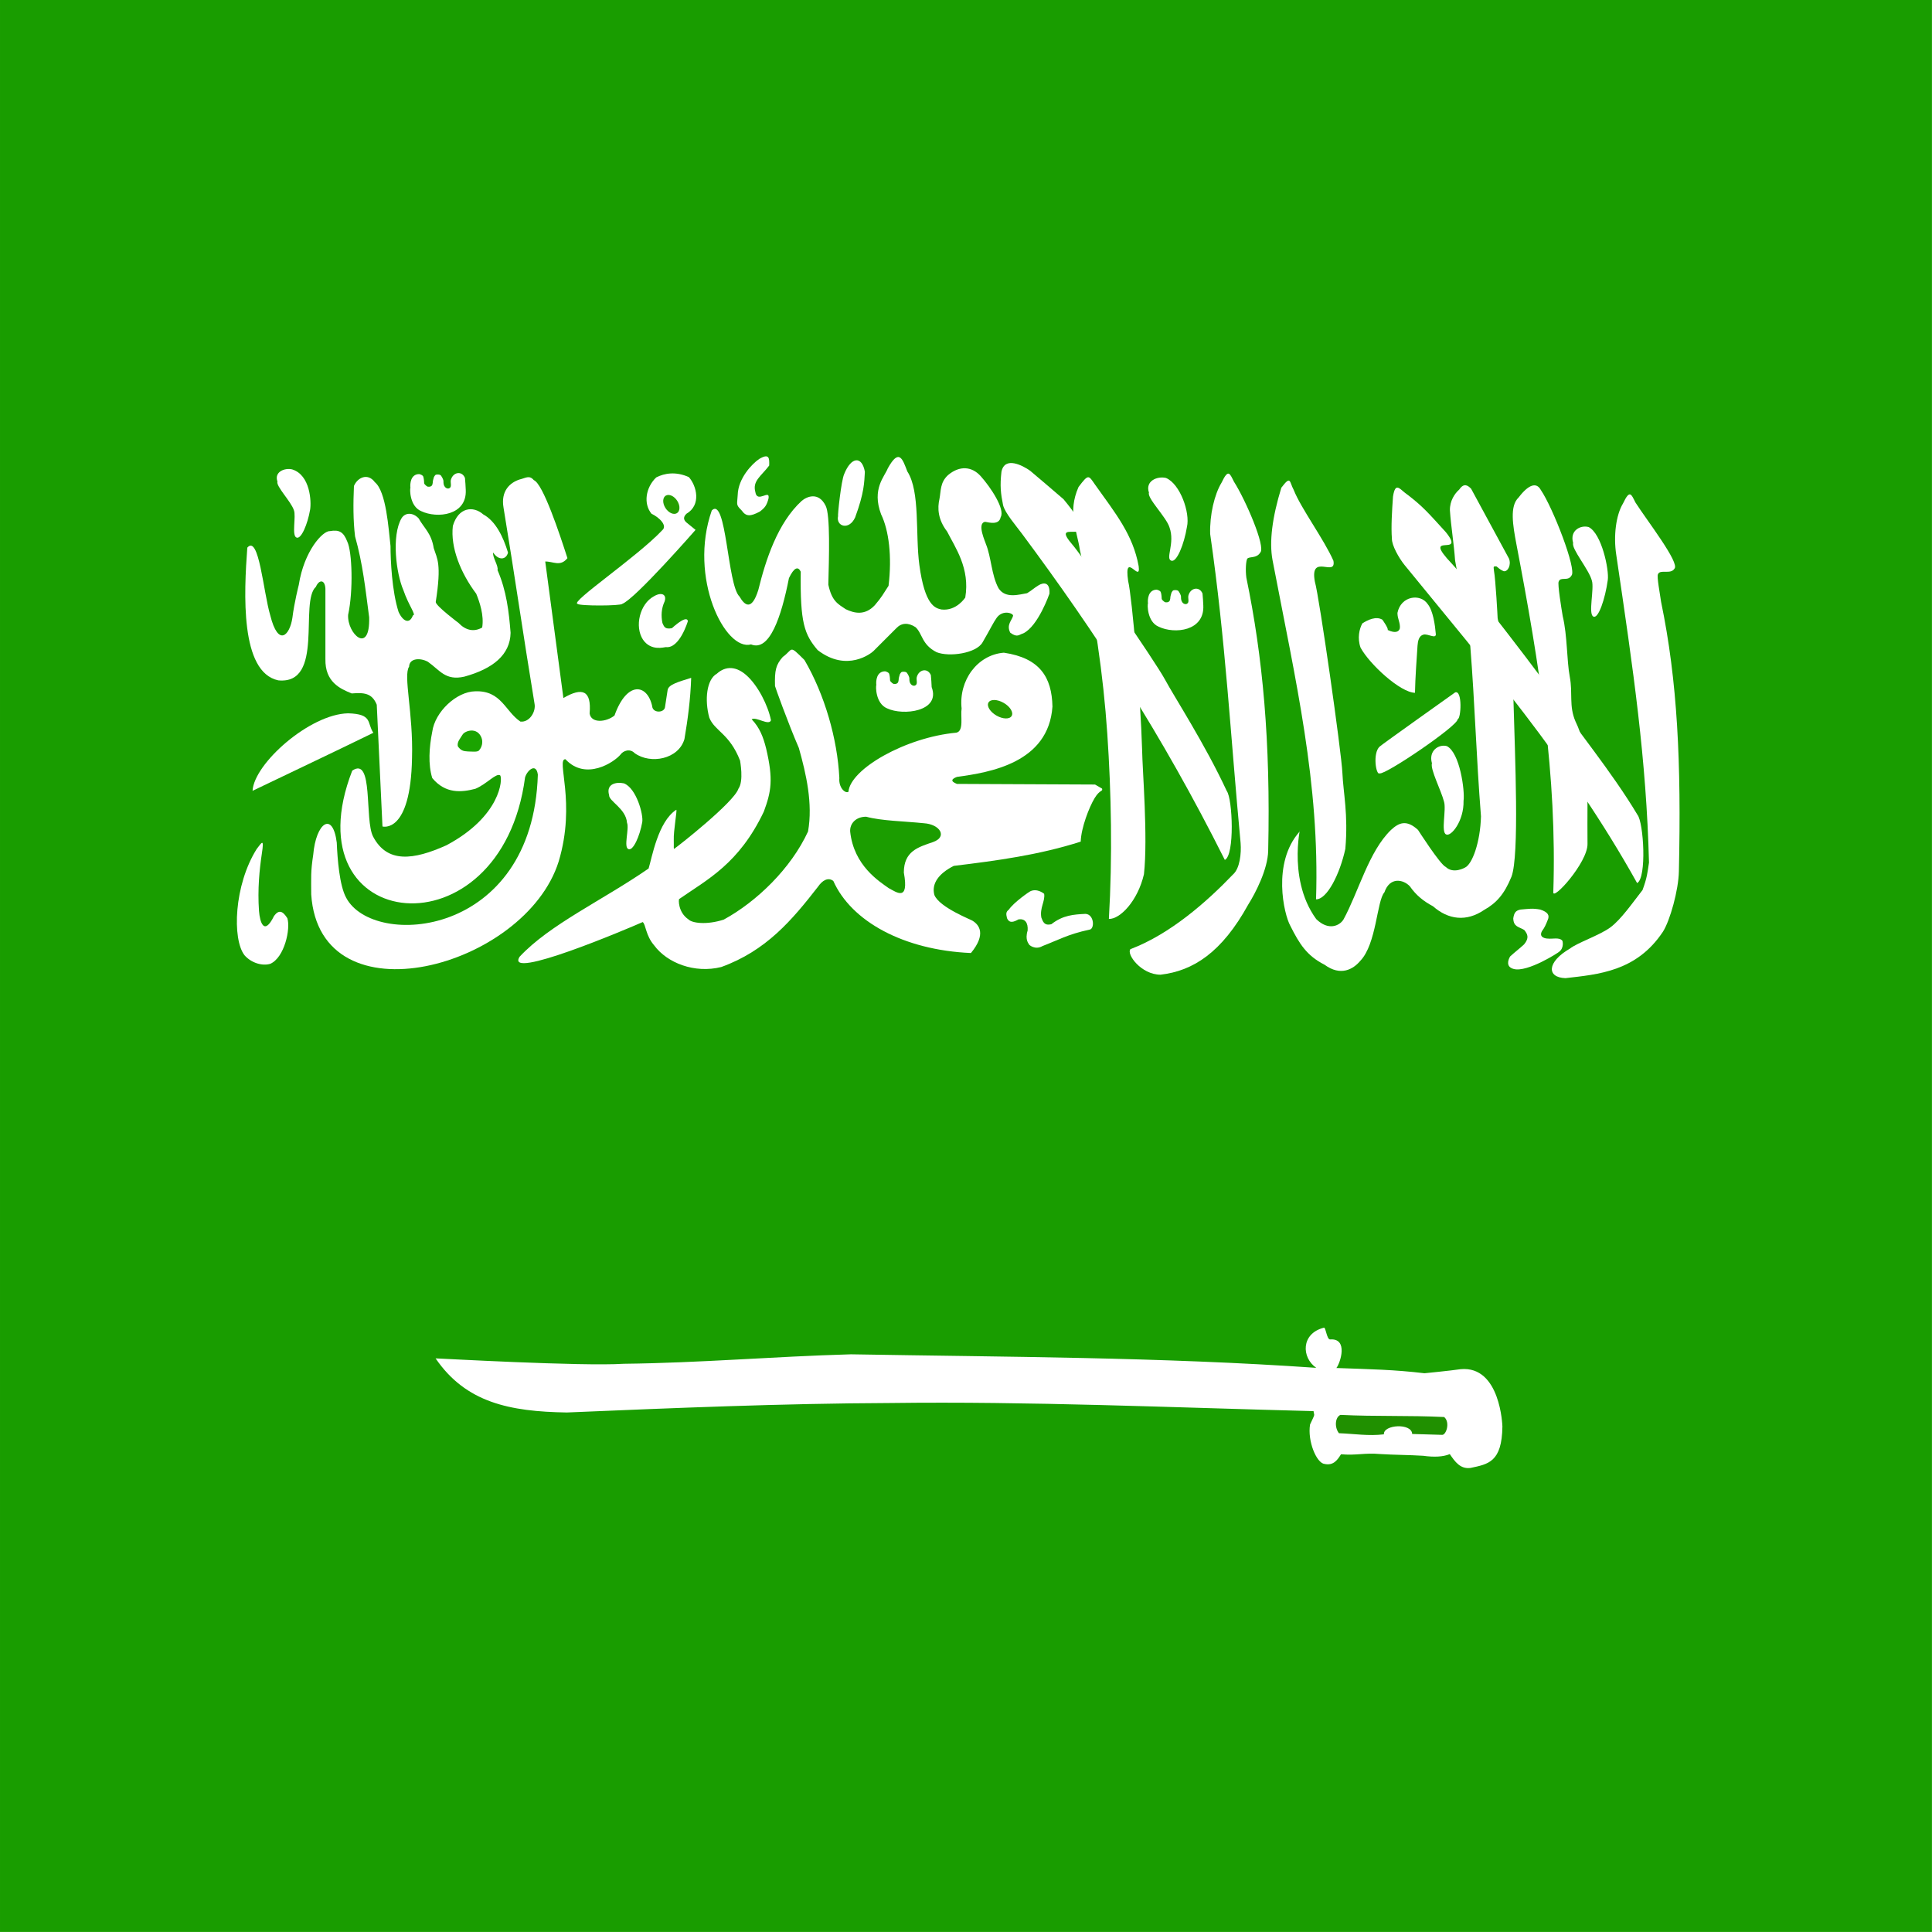
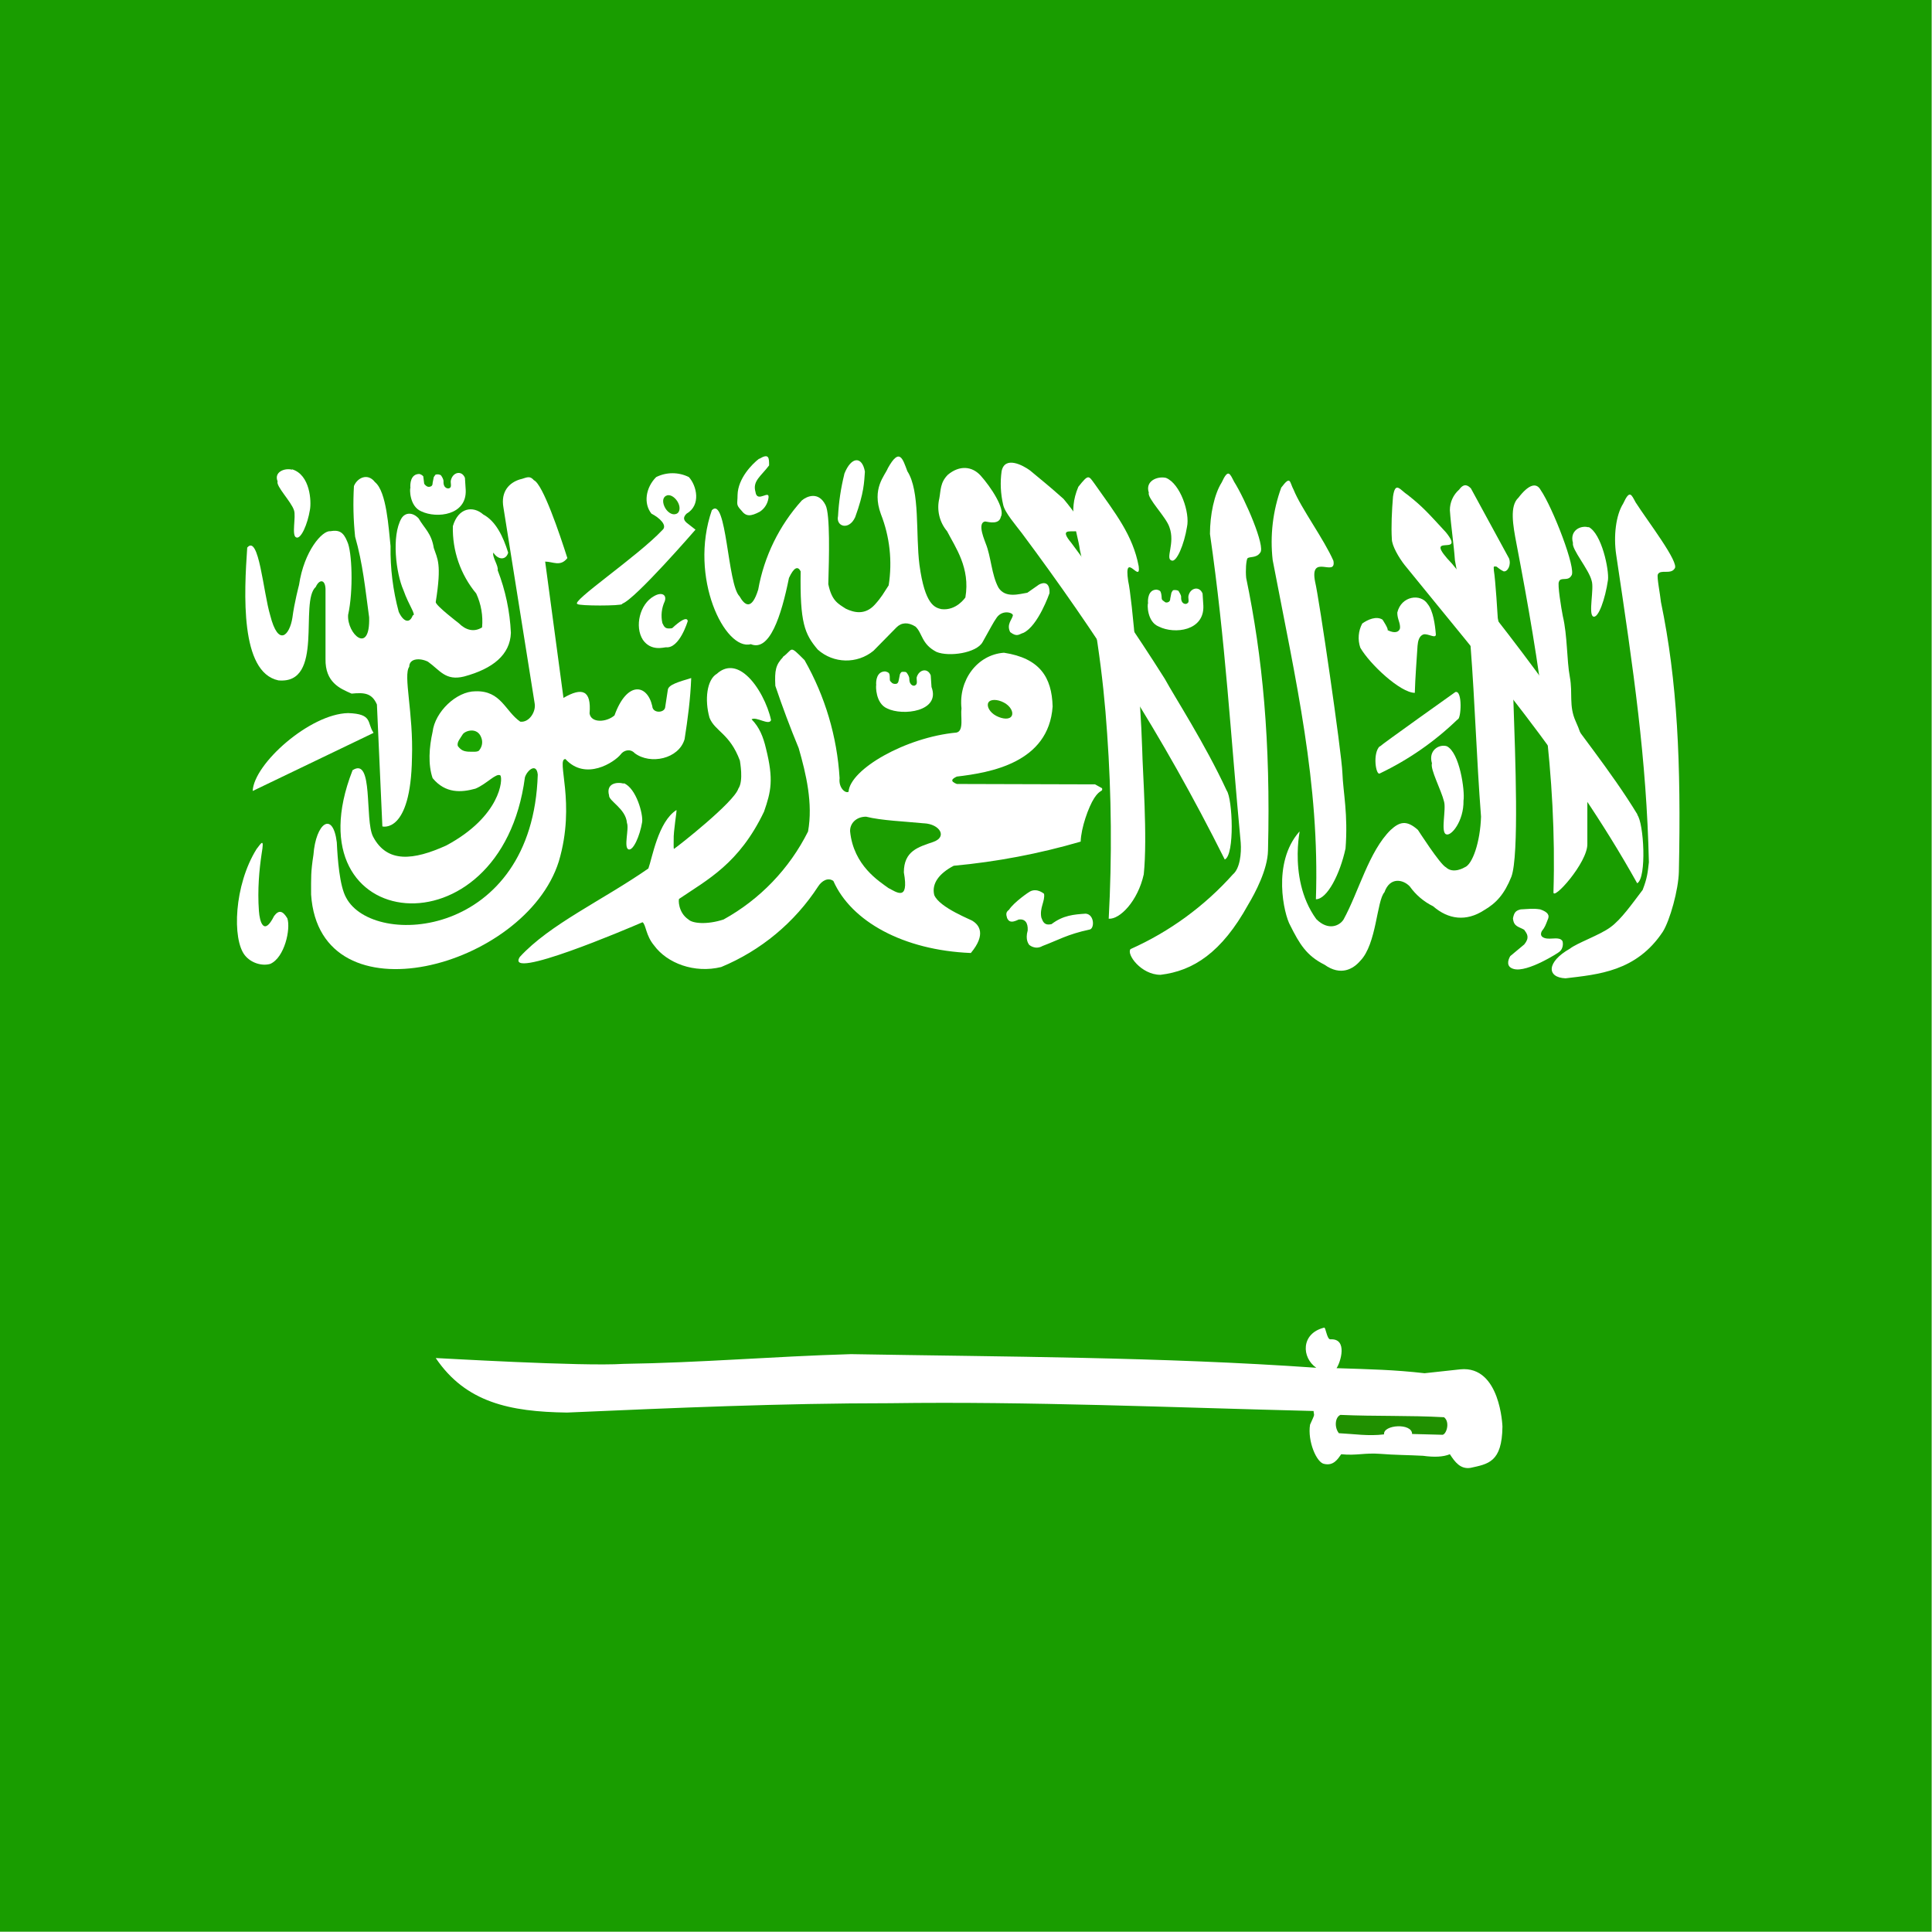
- <svg xmlns="http://www.w3.org/2000/svg" id="svg761" height="512" width="512" version="1.1">
-   <defs id="defs763">
-     <clipPath id="clipPath5379" clipPathUnits="userSpaceOnUse">
-       <rect id="rect5381" fill-opacity="0.67" height="496.06" width="496.06" y="-0" x="124.02" />
+ <svg xmlns="http://www.w3.org/2000/svg" id="flag-icons-sa" viewBox="0 0 512 512">
+   <defs>
+     <clipPath id="a">
+       <path fill-opacity=".7" d="M124 0h496v496H124z" />
    </clipPath>
  </defs>
-   <g id="flag" clip-path="url(#clipPath5379)" fill-rule="evenodd" transform="matrix(1.0321 0 0 1.0321 -128 .00001154)">
-     <rect id="rect681" transform="translate(0 .000061035)" height="496.06" width="744.09" y="-0" x="0" fill="#199d00" />
-     <path id="path766" d="m187.52 140.62c-0.859 11.589-1.89 31.983 7.957 34.075 11.91 1.145 5.343-20.158 9.654-24.021 0.815-1.909 2.318-1.919 2.442 0.489v18.07c-0.109 5.876 3.754 7.607 6.755 8.821 3.123-0.241 5.208-0.137 6.432 2.902 0.488 10.419 0.977 20.838 1.465 31.257 0 0 7.243 2.073 7.588-17.581 0.346-11.54-2.305-21.2-0.751-23.445 0.055-2.206 2.872-2.338 4.826-1.263 3.113 2.196 4.5 4.908 9.338 3.823 7.362-2.028 11.787-5.609 11.896-11.262-0.43-5.372-1.032-10.745-3.36-16.117 0.325-0.977-1.421-3.508-1.097-4.485 1.323 2.072 3.336 1.9 3.794 0-1.253-4.129-3.197-8.085-6.349-9.797-2.605-2.295-6.417-1.826-7.813 2.96-0.647 5.515 1.988 12.067 6.004 17.409 0.853 2.087 2.051 5.555 1.524 8.678-2.137 1.219-4.274 0.711-6.064-1.179 0 0-5.86-4.395-5.86-5.372 1.555-9.956 0.345-11.085-0.517-13.848-0.602-3.814-2.412-5.037-3.878-7.642-1.466-1.554-3.449-1.554-4.397 0-2.59 4.49-1.382 14.129 0.489 18.446 1.352 3.971 3.418 6.463 2.442 6.463-0.804 2.244-2.466 1.726-3.675-0.864-1.726-5.353-2.072-13.34-2.072-16.937-0.518-4.459-1.087-13.97-4.022-16.387-1.79-2.438-4.444-1.249-5.371 0.976-0.193 4.426-0.213 8.851 0.285 12.93 2.013 7.154 2.645 13.444 3.622 20.77 0.271 9.813-5.674 4.258-5.402-0.607 1.371-6.319 1.015-16.265-0.203-18.786-0.966-2.521-2.106-3.143-4.455-2.728-1.865-0.114-6.664 5.126-8.011 13.818 0 0-1.149 4.474-1.639 8.446-0.659 4.489-3.614 7.657-5.686-0.631-1.791-6.024-2.892-20.854-5.891-17.381z" fill="#fff" />
-     <path id="path767" d="m219.88 188.16c-10.51 5.138-20.675 9.931-31.014 14.896 0.378-7.03 14.745-19.72 24.543-19.899 6.377 0.178 4.775 2.471 6.471 5.003z" fill="#fff" />
-     <path id="path768" d="m214.46 197.88c-16.345 42.133 38.275 48.004 44.379 1.726 0.575-1.899 2.878-3.799 3.281-0.691-1.267 41.902-42.249 44.781-49.213 31.599-1.726-3.107-2.245-10.014-2.418-14.159-1.036-8.23-5.352-5.065-6.043 3.108-0.691 4.547-0.518 5.815-0.518 10.189 2.187 33.096 54.97 18.879 63.545-8.461 4.547-15.139-0.749-26.304 1.726-26.248 5.238 5.642 12.547 0.749 14.159-1.208 0.691-0.979 2.419-1.611 3.627-0.345 4.086 2.937 11.283 1.553 12.778-3.627 0.864-5.065 1.555-10.303 1.728-15.712-3.34 1.037-5.814 1.726-6.044 3.108-0.231 1.497-0.46 2.992-0.691 4.489-0.287 1.44-3.167 1.496-3.281-0.346-1.266-5.756-6.504-6.504-9.67 2.419-2.13 1.726-5.986 2.072-6.39-0.518 0.518-5.986-1.9-6.793-6.734-3.972-1.554-11.857-3.107-23.196-4.662-35.053 2.015-0.058 3.858 1.438 5.7-0.864-2.017-6.273-6.275-19.109-8.636-20.03-1.151-1.381-2.131-0.518-3.626-0.173-2.532 0.806-4.893 2.993-4.145 7.253 2.993 18.188 4.951 32.06 7.944 50.249 0.46 2.13-1.324 4.948-3.626 4.661-3.914-2.648-4.89-8-11.569-7.771-4.835 0.058-10.362 5.296-11.051 10.363-0.806 4.027-1.095 8.401-0.002 11.913 3.398 4.086 7.484 3.685 11.053 2.763 2.935-1.208 5.352-4.144 6.389-3.454 0.691 0.864 0.171 10.532-13.815 17.958-8.461 3.799-15.196 4.663-18.82-2.245-2.245-4.317 0.172-20.721-5.355-16.921z" fill="#fff" />
-     <path id="path769" d="m283.79 155.05c3.281-1.209 18.824-18.994 18.824-18.994-0.807-0.691-1.527-1.209-2.333-1.9-0.864-0.748-0.777-1.496 0-2.245 3.856-2.244 2.619-7.166 0.605-9.41-3.339-1.497-6.246-1.008-8.376 0.086-2.705 2.59-3.337 6.734-1.207 9.324 2.073 0.979 4.144 3.08 2.762 4.231-6.359 6.792-23.771 18.505-21.756 18.908 0.43 0.576 11.137 0.547 11.481 0z" fill="#fff" />
-     <path id="path770" d="m189.93 217.99c-5.829 9.286-6.336 23.159-3.12 27.295 1.709 1.954 4.517 2.81 6.594 2.198 3.662-1.588 5.265-9.008 4.396-11.722-1.222-1.913-2.185-2.216-3.405-0.589-2.577 5.232-3.647 1.643-3.873-1.281-0.395-5.545 0.127-10.652 0.729-14.696 0.641-4.145-0.011-2.878-1.321-1.205z" fill="#fff" />
-     <path id="path771" d="m439.02 203.12c-5.636-12.131-13.438-24.119-15.921-28.724-2.482-4.607-21.223-31.805-23.982-34.864-6.088-7.235 9.886 3.013-2.021-11.351-4.54-3.895-4.804-4.132-8.572-7.31-1.901-1.349-6.542-3.813-7.364 0.271-0.413 3.601-0.19 5.554 0.415 8.552 0.464 1.999 3.376 5.347 4.808 7.287 19.014 25.558 35.874 51.369 52.133 83.821 2.567-1.22 2.006-15.652 0.504-17.682z" fill="#fff" />
-     <path id="path793" d="m414.28 243.71c-1.108 1.244 2.736 6.565 7.732 6.56 8.355-0.97 15.71-5.663 22.52-18.017 1.821-2.881 5.022-9.043 5.116-13.823 0.637-28.025-1.403-49.832-5.602-70.087-0.269-1.973-0.105-4.292 0.229-4.884 0.541-0.646 2.376 0.003 3.349-1.593 1.428-1.458-3.792-13.535-6.768-18.187-1.057-2.077-1.425-3.464-3.174 0.244-1.84 3.014-3.076 8.273-2.931 13.187 3.986 27.595 5.21 51.736 7.815 79.332 0.212 2.669-0.18 6.547-1.954 8.093-6.562 6.852-16.033 15.286-26.332 19.175z" fill="#fff" />
-     <path id="path794" d="m527.14 243.56c-5.996 3.466-6.003 7.453-1.155 7.597 8.355-0.97 18.227-1.664 25.037-11.945 1.822-2.881 3.986-10.672 4.08-15.452 0.637-28.025-0.366-48.943-4.565-69.198-0.269-1.973-1.142-6.514-0.808-7.106 0.541-1.387 3.265 0.151 4.238-1.445 1.428-1.458-7.051-12.35-10.027-17.002-1.057-2.077-1.425-3.464-3.174 0.244-1.84 3.014-2.483 8.421-1.746 13.187 4.43 29.965 7.728 52.477 8.408 79.036-0.381 2.521-0.476 3.88-1.658 7.056-2.615 3.352-5.512 7.543-8.229 9.569-2.716 2.025-8.511 3.958-10.401 5.459z" fill="#fff" />
-     <path id="path795" d="m531.64 216.7c-0.069-7.008 0.099-13.059-0.132-18.286-0.23-5.227-1.154-9.483-2.963-13.193-1.712-3.978-0.649-7.175-1.453-11.412-0.803-4.236-0.605-10.58-1.819-15.607-0.333-1.963-1.353-8.25-1.038-8.853 0.495-1.403 2.38 0.044 3.301-1.582 1.379-1.503-4.783-17.447-7.909-22-1.124-2.041-3.165-1.342-5.682 1.977-2.334 2.184-1.468 7.165-0.577 11.904 5.995 31.286 10.467 59.603 9.491 89.385-0.299 2.532 8.843-7.553 8.781-12.333z" fill="#fff" />
-     <path id="path796" d="m487.34 177.89c-3.771-0.069-11.669-7.338-13.974-11.597-0.871-2.443-0.312-4.826 0.456-6.222 1.396-0.908 3.544-1.928 5.15-0.95 0 0 1.665 2.33 1.343 2.626 2.059 0.986 2.933 0.419 3.142-0.419 0.14-1.466-0.609-2.34-0.617-3.955 0.873-4.38 5.879-5.061 7.764-2.268 1.38 1.703 1.886 5.321 2.095 7.764-0.022 1.248-2.043-0.216-3.191 0.084-1.149 0.301-1.425 1.626-1.514 2.825-0.208 3.176-0.584 8.272-0.654 12.112z" fill="#fff" />
-     <path id="path797" d="m417.75 224.47c1.039-9.522-0.384-26.48-0.479-32.099-0.381-13.274-2.549-38.912-3.581-43.195-1.163-8.074 3.321 0.886 2.7-3.807-1.454-8.063-5.926-13.528-11.183-20.913-1.695-2.402-1.638-2.892-4.255 0.589-2.896 6.57-0.396 11.089 0.352 16.205 3.791 16.67 6.003 32.009 7.033 47.172 1.03 15.164 1.346 31.558 0.406 47.528 2.841 0.112 7.409-4.596 9.007-11.48z" fill="#fff" />
-     <path id="path798" d="m544.47 209.22c-6.649-11.157-16.683-23.24-19.364-27.733-2.68-4.494-25.352-33.746-28.241-36.682-8.294-8.713 3.804-1.418-1.588-8.148-4.56-5.007-5.89-6.579-9.793-9.59-1.957-1.265-3.143-3.68-3.786 0.436-0.256 3.616-0.523 7.799-0.28 10.847-0.014 1.694 1.75 4.877 3.265 6.753 20.109 24.706 42.042 49.933 59.699 81.646 2.512-1.331 1.677-15.566 0.088-17.529z" fill="#fff" />
-     <path id="path799" d="m242.79 188.63c-0.479 0.839-1.544 1.926-1.187 3.051 0.747 1.012 1.343 1.217 2.587 1.272 1.079 0 2.587 0.255 2.911-0.382 0.581-0.64 1.023-1.946 0.539-3.179-1.124-2.809-4.263-1.762-4.85-0.762z" fill="#1ba400" />
-     <path id="path800" d="m467.16 351.26c8.892 0.327 14.712 0.406 22.621 1.347 0 0 6.82-0.674 9.256-1.042 10.295-0.982 10.751 14.704 10.751 14.704-0.113 9.2-3.664 9.681-8.197 10.653-2.59 0.33-3.951-1.551-5.312-3.554-1.709 0.715-4.031 0.818-6.845 0.428-3.705-0.232-7.411-0.217-11.116-0.449-3.937-0.347-6.031 0.41-9.968 0.063-0.811 1.274-1.866 3.038-4.274 2.47-2.003-0.221-4.376-5.845-3.677-10.12 1.446-3.066 1.049-2.08 0.898-3.427-36.357-0.926-73.062-2.547-108.72-2.084-27.904 0.116-55.462 1.274-83.02 2.432-14.705-0.232-25.936-2.548-33.694-13.895 0.695 0 37.515 2.084 48.284 1.389 19.915-0.232 38.093-1.852 58.356-2.431 39.947 0.694 79.547 0.695 119.49 3.473-3.821-2.614-3.958-8.789 1.923-10.298 0.5-0.344 0.758 3.07 1.638 3.006 4.705-0.353 2.642 6.021 1.607 7.335z" fill="#fff" />
-     <path id="path801" d="m306.78 131.07c-6.054 17.303 3.468 36.23 10.07 34.387 4.763 1.972 7.796-7.089 9.746-17.016 1.334-2.786 2.342-3.083 3.027-1.651-0.176 13.201 0.948 16.125 4.342 20.132 7.571 5.841 13.834 0.746 14.325 0.254l5.895-5.895c1.312-1.38 3.059-1.461 4.912-0.245 1.801 1.637 1.548 4.465 5.404 6.426 3.245 1.298 10.183 0.3 11.79-2.496 2.163-3.707 2.682-4.98 3.684-6.386 1.544-2.055 4.176-1.141 4.176-0.492-0.246 1.146-1.791 2.293-0.737 4.357 1.836 1.377 2.26 0.491 3.346 0.185 3.841-1.836 6.725-10.191 6.725-10.191 0.17-3.108-1.572-2.851-2.702-2.211-1.474 0.901-1.57 1.189-3.044 2.09-1.878 0.279-5.521 1.524-7.322-1.265-1.839-3.353-1.864-8.031-3.27-11.413 0-0.246-2.44-5.327-0.169-5.652 1.146 0.213 3.591 0.86 3.98-1.199 1.202-2.007-2.574-7.69-5.158-10.562-2.243-2.462-5.351-2.759-8.351-0.245-2.101 1.933-1.799 4.093-2.211 6.14-0.535 2.351-0.421 5.243 1.965 8.351 2.097 4.135 5.923 9.46 4.667 16.948 0 0-2.235 3.539-6.129 3.076-1.623-0.354-4.255-1.043-5.661-11.427-1.064-7.86 0.251-18.857-3.085-24.013-1.205-3.113-2.085-6.119-5.021-0.795-0.789 2.091-4.175 5.264-1.719 11.79 2.009 4.138 2.827 10.872 1.915 18.364-1.392 2.129-1.701 2.85-3.526 4.979-2.564 2.757-5.346 2.053-7.477 1.024-1.991-1.342-3.55-2.036-4.459-6.299 0.164-6.795 0.543-17.918-0.699-20.278-1.831-3.655-4.851-2.333-6.141-1.229-6.198 5.667-9.26 15.229-11.131 22.843-1.719 5.549-3.548 3.959-4.834 1.72-3.131-2.934-3.343-25.878-7.123-22.106z" fill="#fff" />
-     <path id="path802" d="m325.01 168.68c2.749-1.947 1.464-3.308 5.575 0.802 5.147 8.8 8.455 20.196 8.951 30.293-0.217 2.488 1.537 4.063 2.339 3.522 0.477-5.841 14.681-13.98 27.706-15.17 1.992-0.433 1.023-4.25 1.348-6.197-0.781-7.231 4.063-13.814 10.853-14.339 9.241 1.366 12.317 6.3 12.473 13.831-0.998 14.458-16.059 16.909-24.521 18.062-1.298 0.491-1.839 1.09 0 1.798l35.456 0.161 1.809 1.045c0.217 0.845-0.517 0.14-1.917 2.445-1.399 2.305-3.463 7.62-3.57 11.169-10.564 3.397-21.49 4.885-32.595 6.228-3.858 1.951-5.77 4.551-4.978 7.477 1.298 3.245 9.844 6.487 9.844 6.641 1.623 1.018 3.543 3.393-0.459 8.26-17.295-0.761-30.697-8.121-35.337-18.509-1.398-1.084-2.904-0.006-3.869 1.398-6.752 8.704-13.396 16.543-24.908 20.704-6.865 1.715-13.893-1.053-17.212-5.549-2.222-2.559-2.137-5.384-2.953-5.996-3.71 1.641-35.64 15.208-31.593 8.888 7.771-8.317 21.224-14.427 33.105-22.636 0.857-2.75 2.416-12.055 7.109-15.085 0.271 0.023-0.744 5.464-0.642 7.759 0.053 1.884-0.138 2.622 0.274 2.137 0.802-0.511 15.218-11.839 16.332-15.313 1.406-1.992 0.422-7.037 0.422-7.19-2.704-6.968-6.496-7.56-7.902-11.022-1.266-4.599-0.693-9.849 1.936-11.312 2.334-2.119 5.099-1.857 7.649 0.459 2.912 2.608 5.498 7.705 6.246 11.502-0.5 1.502-3.81-0.998-4.959-0.253 2.033 2.105 2.982 4.533 3.716 7.504 1.878 7.953 1.305 11.045-0.585 16.188-6.401 13.458-14.581 17.474-21.738 22.459-0.191 0.068-0.318 3.415 2.374 5.225 0.928 0.974 4.661 1.474 9.051 0.068 8.482-4.626 17.288-13.147 21.659-22.64 1.269-7.181-0.491-14.795-2.358-21.435-2.813-6.49-6.126-15.756-6.126-15.909-0.109-4.047 0.22-5.451 1.995-7.47z" fill="#fff" />
-     <path id="path803" d="m232.18 131.25c4.081 1.946 11.753 1.118 11.429-5.462 0-0.582-0.148-2.551-0.206-3.084-0.833-1.94-3.106-1.461-3.621 0.542-0.162 0.656 0.289 1.724-0.305 2.054-0.341 0.344-1.645 0.142-1.591-1.676 0-0.579-0.427-1.202-0.684-1.569-0.258-0.169-0.422-0.216-0.889-0.216-0.569 0.023-0.56 0.171-0.872 0.649-0.132 0.487-0.315 0.963-0.315 1.515-0.071 0.647-0.315 0.878-0.791 0.973-0.532 0-0.412 0.059-0.843-0.216-0.256-0.28-0.576-0.387-0.576-0.865 0-0.495-0.112-1.296-0.261-1.623-0.226-0.298-0.589-0.436-0.998-0.541-2.229 0.008-2.383 2.55-2.255 3.515-0.167 0.182-0.262 4.742 2.778 6.004z" fill="#fff" />
-     <path id="path804" d="m351.81 181.89c4.081 1.946 13.795 0.826 11.429-5.462 0-0.582-0.148-2.551-0.206-3.084-0.833-1.94-3.106-1.461-3.621 0.542-0.162 0.656 0.289 1.724-0.305 2.054-0.341 0.344-1.645 0.142-1.591-1.676 0-0.579-0.427-1.202-0.684-1.569-0.258-0.169-0.422-0.216-0.889-0.216-0.569 0.023-0.56 0.171-0.872 0.649-0.132 0.487-0.315 0.963-0.315 1.515-0.071 0.647-0.315 0.878-0.791 0.973-0.532 0-0.412 0.059-0.843-0.216-0.256-0.28-0.576-0.387-0.576-0.865 0-0.495-0.112-1.296-0.261-1.623-0.226-0.298-0.589-0.436-0.998-0.541-2.229 0.008-2.383 2.55-2.255 3.515-0.167 0.182-0.262 4.742 2.778 6.004z" fill="#fff" />
-     <path id="path805" d="m421.56 160.93c4.081 1.946 11.753 1.118 11.429-5.462 0-0.582-0.148-2.551-0.206-3.084-0.833-1.94-3.106-1.461-3.621 0.542-0.162 0.656 0.289 1.724-0.305 2.054-0.341 0.344-1.645 0.142-1.591-1.676 0-0.579-0.427-1.202-0.684-1.569-0.258-0.169-0.422-0.216-0.889-0.216-0.569 0.023-0.56 0.171-0.872 0.649-0.132 0.487-0.315 0.963-0.315 1.515-0.071 0.647-0.315 0.878-0.791 0.973-0.532 0-0.412 0.059-0.843-0.216-0.256-0.28-0.576-0.387-0.576-0.865 0-0.495-0.112-1.296-0.261-1.623-0.226-0.298-0.589-0.436-0.998-0.541-2.229 0.008-2.383 2.55-2.255 3.515-0.167 0.182-0.262 4.742 2.778 6.004z" fill="#fff" />
-     <path id="path806" d="m457.69 213.56c-7.112 8.015-3.976 21.272-2.37 24.128 2.345 4.691 4.233 7.7 8.796 10.02 4.156 3.059 7.394 1.147 9.179-0.995 4.182-4.334 4.232-15.399 6.195-17.592 1.377-4.028 4.844-3.34 6.527-1.555 1.631 2.345 3.552 3.857 5.948 5.133 3.901 3.441 8.559 4.07 13.148 0.934 3.136-1.759 5.175-4.032 7.011-8.544 2.04-5.456 0.903-30.663 0.495-45.603-0.157-1.172-4.054-20.545-4.054-20.761 0-0.217-0.515-9.887-0.944-12.191-0.075-0.935-0.307-1.204 0.673-1.085 1.039 0.874 1.181 0.929 1.83 1.217 1.049 0.192 1.988-1.593 1.355-3.236-3.245-5.985-6.49-11.971-9.735-17.956-0.781-0.769-1.79-1.614-3.029 0.217-1.184 1.038-2.445 2.917-2.406 5.332 0.288 4.255 1.036 8.585 1.324 12.84 1.298 7.283 2.597 14.567 3.895 21.85 1.226 15.576 1.533 28.323 2.759 43.899-0.172 6.595-2.222 12.345-4.145 13.175 0 0-2.926 1.696-4.888-0.177-1.427-0.573-7.139-9.519-7.139-9.519-2.92-2.677-4.845-1.912-6.923 0-5.73 5.533-8.323 15.884-12.217 23.023-1.004 1.593-3.842 2.957-6.986-0.116-7.985-10.909-3.305-26.429-4.299-22.438z" fill="#fff" />
-     <path id="path807" d="m423.4 122.72c3.656 1.53 6.235 8.936 5.394 12.552-0.728 4.473-2.667 9.304-4.061 8.675-1.515-0.562 1.033-4.446-0.423-8.522-0.809-2.653-5.798-7.5-5.273-8.929-1.03-2.994 2.121-4.304 4.363-3.776z" fill="#fff" />
-     <path id="path808" d="m469.46 217.96c0.769-8.893-0.529-14.316-0.76-19.543-0.23-5.227-5.912-45.11-7.064-49.065-1.39-7.478 5.523-1.003 4.768-5.352-2.392-5.483-8.344-13.467-10.213-18.23-1.124-2.041-0.652-3.856-3.169-0.537-2.334 7.631-3.144 13.868-2.253 18.607 5.995 31.286 12.143 57.299 11.167 87.081 2.843 0.019 6.12-6.505 7.524-12.961z" transform="translate(0 -.000015259)" fill="#fff" />
-     <path id="path809" d="m531.93 135.33c3.333 1.657 5.285 10.938 4.917 13.589-0.663 4.843-2.431 10.073-3.702 9.392-1.381-0.608 0.277-7.182-0.386-9.226-0.737-2.872-5.285-8.12-4.807-9.667-0.939-3.241 1.934-4.659 3.978-4.088z" fill="#fff" />
-     <path id="path810" d="m284.22 201.14c3.188 1.217 5.057 8.037 4.705 9.986-0.636 3.558-2.328 7.401-3.542 6.901-1.322-0.447 0.265-5.278-0.37-6.78-0.269-3.643-4.694-5.529-4.601-7.103-0.826-2.893 1.851-3.425 3.808-3.004z" fill="#fff" />
-     <path id="path811" d="m361.25 211.38c4.115 0.261 6.171 3.49 2.317 4.844-3.802 1.302-7.456 2.319-7.473 7.813 1.406 7.656-1.929 5.029-3.918 3.989-2.344-1.683-8.922-5.735-9.859-14.485-0.141-2.088 1.487-3.845 4.108-3.833 3.948 1.073 9.773 1.151 14.825 1.672z" fill="#1b9d00" />
-     <path id="path812" d="m199.01 120.52c4.704 1.418 4.982 8.332 4.635 10.353-0.627 3.689-2.293 7.673-3.49 7.154-1.302-0.463-0.051-5.471-0.676-7.029-0.697-2.188-4.672-6.185-4.221-7.363-0.885-2.47 1.824-3.551 3.752-3.115z" fill="#fff" />
-     <path id="path813" d="m291.9 153.12c-3.609 1.952-5.009 7.771-2.762 11.159 2.099 2.984 5.414 1.878 5.856 1.878 3.536 0.442 5.634-6.629 5.634-6.629s0.111-1.988-4.088 1.769c-1.767 0.331-1.988-0.332-2.43-1.327-0.368-1.841-0.295-3.682 0.552-5.524 0.626-1.767-0.737-2.541-2.762-1.326z" fill="#fff" />
-     <path id="path814" d="m318.97 117.84c-1.814 1.216-5.424 4.956-5.534 9.265-0.11 2.431-0.563 2.424 1.029 3.971 1.15 1.658 2.31 1.509 4.631 0.293 1.333-0.982 1.784-1.634 2.233-3.281 0.553-2.762-2.92 1.31-3.362-1.764-0.773-2.854 1.457-4.022 3.556-6.784 0.07-1.892 0.029-3.232-2.553-1.7z" fill="#fff" />
-     <path id="path815" d="m340.78 121.72c-0.782 1.727-1.719 10.748-1.563 10.748-0.624 2.688 2.813 3.838 4.376 0.383 2.343-6.334 2.343-9.021 2.5-11.708-0.73-4.093-3.49-3.965-5.313 0.577z" fill="#fff" />
-     <path id="path816" d="m478.28 191.69c0.469-0.469 19.376-13.906 19.376-13.906 1.927-0.677 1.51 6.927 0.625 6.875 0.364 1.51-18.646 14.427-20.001 13.906-0.937 0.677-1.875-5.208 0-6.875z" fill="#fff" />
-     <path id="path817" d="m495.52 191.58c3.333 1.657 4.66 11.407 4.292 14.058 0.118 5.156-3.212 9.292-4.483 8.611-1.381-0.608 0.121-6.401-0.542-8.445-0.737-2.872-3.567-8.276-3.089-9.823-0.939-3.241 1.778-4.972 3.822-4.401z" fill="#fff" />
-     <path id="path818" d="m383.06 233.56c1.315-1.922 5.377-4.688 5.469-4.688 1.874-0.938 3.705 0.735 3.594 0.625 0.312 1.875-1.186 3.62-0.717 6.121 0.41 1.008 0.71 2.127 2.557 1.7 3.002-2.362 5.783-2.514 8.785-2.665 2.301 0.139 2.392 4.034 0.937 4.063-5.543 1.205-8.027 2.689-11.985 4.2-1.875 1.093-3.484-0.294-3.484-0.45s-1.097-1.064-0.331-3.548c0.136-1.992-0.666-3.084-2.325-2.858-1.25 0.676-2.351 1.124-2.976-0.313-0.246-1.061-0.326-1.577 0.476-2.187z" fill="#fff" />
-     <path id="path819" d="m515.42 238.81c0.81 1.031 1.334 1.985-0.065 3.679-1.326 1.215-2.26 1.884-3.586 3.099-0.626 1.068-1.026 2.688 0.889 3.204 3.536 0.994 11.712-4.309 11.712-4.42 1.326-0.994 0.884-2.872 0.773-2.872-0.773-0.884-2.515-0.359-3.687-0.502-0.558 0-2.388-0.277-1.517-1.897 0.727-1.008 0.987-1.625 1.48-2.867 0.552-1.215 0.078-2.026-1.911-2.689-2.026-0.368-2.835-0.184-5.082 0-1.215 0.258-1.63 0.801-1.851 2.274 0.087 2.234 1.446 2.107 2.845 2.991z" fill="#fff" />
-     <path id="path820" d="m384.69 181.37c0 1.726-1.539 3.125-3.438 3.125s-3.438-1.399-3.438-3.125 1.539-3.125 3.438-3.125 3.438 1.399 3.438 3.125z" transform="matrix(.86563 .50068 -.30041 .51938 105.27 -102.98)" fill="#259f00" />
-     <path id="path821" d="m384.69 181.37c0 1.726-1.539 3.125-3.438 3.125s-3.438-1.399-3.438-3.125 1.539-3.125 3.438-3.125 3.438 1.399 3.438 3.125z" transform="matrix(.31678 .69557 -.5691 .13938 278.84 -160.95)" fill="#259f00" />
-     <path id="path822" d="m468.2 363.3c9.06 0.442 17.572 0.103 26.632 0.545 1.641 1.395 0.469 4.821-0.625 4.575-2.946-0.074-4.643-0.147-7.589-0.221-0.101-2.886-7.466-2.412-7.254 0.092-3.977 0.478-7.564-0.139-11.541-0.286-1.176-1.464-1.025-4.1 0.377-4.705z" fill="#209000" />
+   <g fill-rule="evenodd" clip-path="url(#a)" transform="translate(-128) scale(1.0321)">
+     <path fill="#199d00" d="M0 0h744v496H0z" />
+     <path fill="#fff" d="M187.5 140.6c-.8 11.6-1.9 32 8 34.1 11.9 1.1 5.3-20.2 9.6-24 .9-2 2.4-2 2.5.5v18c-.1 6 3.7 7.6 6.7 8.9 3.2-.3 5.2-.2 6.5 2.8l1.4 31.3s7.3 2 7.6-17.6c.4-11.5-2.3-21.2-.7-23.4 0-2.2 2.8-2.3 4.8-1.3 3.1 2.2 4.5 5 9.3 3.8 7.4-2 11.8-5.6 12-11.2a51 51 0 0 0-3.4-16.1c.3-1-1.5-3.5-1.1-4.5 1.3 2 3.3 1.9 3.8 0-1.3-4.2-3.2-8.1-6.4-9.8-2.6-2.3-6.4-1.8-7.8 3a26 26 0 0 0 6 17.3 17 17 0 0 1 1.5 8.7c-2.1 1.3-4.2.7-6-1.1 0 0-5.9-4.5-5.9-5.4 1.6-10 .4-11.1-.5-13.9-.6-3.8-2.4-5-3.9-7.6-1.5-1.6-3.4-1.6-4.4 0-2.6 4.5-1.4 14.1.5 18.4 1.4 4 3.4 6.5 2.4 6.5-.8 2.2-2.4 1.7-3.6-.9a61.2 61.2 0 0 1-2.1-16.9c-.5-4.5-1-14-4-16.4-1.8-2.4-4.5-1.2-5.4 1a80 80 0 0 0 .3 13c2 7 2.6 13.4 3.6 20.7.3 9.8-5.7 4.3-5.4-.6 1.4-6.3 1-16.3-.2-18.8-1-2.5-2.1-3.1-4.4-2.7-2-.2-6.7 5-8 13.8 0 0-1.2 4.5-1.7 8.4-.7 4.5-3.6 7.7-5.7-.6-1.8-6-2.9-20.9-5.9-17.4z" />
+     <path fill="#fff" d="m219.9 188.2-31 14.9c.3-7 14.7-19.8 24.5-20 6.4.2 4.8 2.5 6.5 5z" />
+     <path fill="#fff" d="M214.5 197.9c-16.4 42.1 38.2 48 44.3 1.7.6-1.9 3-3.8 3.3-.7-1.3 42-42.2 44.8-49.2 31.6-1.7-3-2.2-10-2.4-14.2-1-8.2-5.4-5-6 3.2-.7 4.5-.6 5.8-.6 10.2 2.2 33 55 18.8 63.6-8.5 4.5-15.1-.8-26.3 1.7-26.3 5.2 5.7 12.6.8 14.2-1.2.7-1 2.4-1.6 3.6-.3 4 3 11.3 1.5 12.8-3.6.8-5.1 1.5-10.3 1.7-15.7-3.3 1-5.8 1.7-6 3l-.7 4.6c-.3 1.4-3.2 1.5-3.3-.4-1.3-5.7-6.5-6.5-9.7 2.4-2.1 1.8-6 2-6.4-.5.5-6-1.9-6.8-6.7-4l-4.7-35c2 0 3.9 1.4 5.7-.9-2-6.3-6.3-19-8.6-20-1.2-1.4-2.1-.5-3.6-.2-2.6.8-5 3-4.2 7.3l8 50.2c.4 2.1-1.4 5-3.7 4.7-3.9-2.7-4.9-8-11.5-7.8-4.9 0-10.4 5.3-11 10.4-.9 4-1.2 8.4 0 11.9 3.3 4 7.4 3.7 11 2.7 2.9-1.2 5.3-4.1 6.4-3.4.7.9.1 10.5-13.9 18-8.4 3.8-15.2 4.6-18.8-2.3-2.2-4.3.2-20.7-5.3-17z" />
+     <path fill="#fff" d="M283.8 155c3.3-1.1 18.8-19 18.8-19l-2.3-1.8c-.9-.8-.8-1.5 0-2.3 3.8-2.2 2.6-7.2.6-9.4a9.4 9.4 0 0 0-8.4 0c-2.7 2.7-3.3 6.8-1.2 9.4 2 1 4.2 3 2.8 4.2-6.4 6.8-23.8 18.5-21.8 19 .4.5 11.2.5 11.5 0zm-93.9 63c-5.8 9.3-6.3 23.2-3 27.3 1.6 2 4.4 2.8 6.5 2.2 3.7-1.6 5.3-9 4.4-11.7-1.2-2-2.2-2.2-3.4-.6-2.6 5.2-3.7 1.6-3.9-1.3-.4-5.5.1-10.7.7-14.7.7-4.1 0-2.9-1.3-1.2zM439 203c-5.6-12.1-13.4-24.1-15.9-28.7a541 541 0 0 0-24-34.9c-6-7.2 9.9 3-2-11.3-4.5-4-4.8-4.1-8.6-7.3-1.9-1.4-6.5-3.8-7.3.2a23.5 23.5 0 0 0 .4 8.6c.4 2 3.3 5.3 4.8 7.3 19 25.5 35.9 51.4 52.1 83.8 2.6-1.2 2-15.6.5-17.7z" />
+     <path fill="#fff" d="M414.3 243.7c-1.1 1.3 2.7 6.6 7.7 6.6 8.4-1 15.7-5.7 22.5-18 1.8-3 5-9 5.1-13.9.7-28-1.4-49.8-5.6-70-.2-2 0-4.4.3-5 .5-.6 2.3 0 3.3-1.5 1.4-1.5-3.8-13.6-6.7-18.2-1.1-2.1-1.5-3.5-3.2.2-1.9 3-3 8.3-3 13.2 4 27.6 5.3 51.8 7.9 79.3.2 2.7-.2 6.6-2 8.1a77.8 77.8 0 0 1-26.3 19.2zm112.8-.1c-6 3.4-6 7.4-1.1 7.6 8.3-1 18.2-1.7 25-12 1.8-2.9 4-10.7 4.1-15.4.6-28-.4-49-4.6-69.2-.2-2-1.1-6.5-.8-7.1.6-1.4 3.3.1 4.3-1.5 1.4-1.4-7-12.3-10-17-1.1-2-1.5-3.4-3.2.3-1.9 3-2.5 8.4-1.8 13.1 4.5 30 7.8 52.5 8.4 79-.3 2.6-.4 4-1.6 7.1-2.6 3.4-5.5 7.6-8.3 9.6-2.7 2-8.5 4-10.4 5.5z" />
+     <path fill="#fff" d="M531.6 216.7v-18.3a33 33 0 0 0-3-13.2c-1.8-4-.7-7.1-1.5-11.4-.8-4.2-.6-10.6-1.8-15.6-.4-2-1.4-8.2-1-8.8.4-1.4 2.3 0 3.2-1.6 1.4-1.5-4.8-17.5-7.9-22-1.1-2-3.1-1.4-5.7 2-2.3 2.1-1.4 7.1-.5 11.8 6 31.3 10.4 59.7 9.5 89.4-.3 2.6 8.8-7.5 8.7-12.3zm-44.3-38.8c-3.7 0-11.6-7.4-14-11.6a7.8 7.8 0 0 1 .5-6.2c1.4-1 3.6-2 5.2-1 0 0 1.6 2.4 1.3 2.7 2 1 3 .4 3.2-.5.1-1.4-.7-2.3-.7-4 1-4.3 6-5 7.8-2.2 1.4 1.7 1.9 5.3 2.1 7.8 0 1.2-2-.3-3.2 0-1.1.4-1.4 1.7-1.5 2.9-.2 3.2-.6 8.3-.7 12zm-69.6 46.6c1-9.6-.3-26.5-.4-32.1-.4-13.3-2.6-39-3.6-43.2-1.2-8.1 3.3.9 2.7-3.8-1.5-8-6-13.6-11.2-21-1.7-2.3-1.6-2.8-4.3.6-2.8 6.6-.3 11.1.4 16.2 3.8 16.7 6 32 7 47.2a381.2 381.2 0 0 1 .4 47.5c2.9.2 7.5-4.6 9-11.4z" />
+     <path fill="#fff" d="M544.5 209.2c-6.7-11.1-16.7-23.2-19.4-27.7a639.2 639.2 0 0 0-28.2-36.7c-8.3-8.7 3.8-1.4-1.6-8.1-4.6-5-6-6.6-9.8-9.6-2-1.3-3.2-3.7-3.8.4-.3 3.6-.5 7.8-.3 10.9 0 1.7 1.8 4.8 3.3 6.7 20 24.7 42 50 59.7 81.7 2.5-1.4 1.7-15.6 0-17.6z" />
+     <path fill="#1ba400" d="M242.8 188.6c-.5.9-1.6 2-1.2 3 .8 1 1.4 1.3 2.6 1.4 1 0 2.6.2 2.9-.4a3.2 3.2 0 0 0 .5-3.2c-1-2.8-4.2-1.8-4.8-.8z" />
+     <path fill="#fff" d="M467.2 351.3c8.9.3 14.7.4 22.6 1.3l9.2-1c10.3-1 10.8 14.7 10.8 14.7-.1 9.2-3.7 9.6-8.2 10.6-2.6.4-4-1.5-5.3-3.5-1.7.7-4 .8-6.9.4-3.7-.2-7.4-.2-11-.5-4-.3-6.1.5-10 .1-.9 1.3-2 3-4.3 2.5-2-.2-4.4-5.9-3.7-10.1 1.4-3.1 1-2.1.9-3.5-36.4-.9-73-2.5-108.7-2-28 0-55.5 1.2-83 2.4-14.7-.2-26-2.6-33.7-14 .7 0 37.5 2.2 48.2 1.5 20-.3 38.1-1.9 58.4-2.5 40 .7 79.5.7 119.5 3.5-3.8-2.6-4-8.8 2-10.3.4-.3.7 3 1.6 3 4.6-.3 2.6 6 1.6 7.4zM306.8 131c-6 17.3 3.4 36.2 10 34.4 4.8 2 7.8-7.1 9.8-17 1.3-2.8 2.3-3.1 3-1.7-.2 13.2 1 16.1 4.4 20.1a11 11 0 0 0 14.3.3l5.9-6c1.3-1.3 3-1.4 4.9-.2 1.8 1.7 1.5 4.5 5.4 6.5 3.2 1.3 10.2.3 11.8-2.5 2.1-3.7 2.7-5 3.7-6.4 1.5-2 4.1-1.2 4.1-.5-.2 1.1-1.7 2.3-.7 4.3 1.8 1.4 2.3.5 3.4.2 3.8-1.8 6.7-10.2 6.7-10.2.1-3-1.6-2.8-2.7-2.2l-3 2.1c-2 .3-5.6 1.5-7.4-1.3-1.8-3.3-1.9-8-3.3-11.4 0-.2-2.4-5.3-.1-5.6 1.1.2 3.6.8 4-1.2 1.2-2-2.6-7.7-5.2-10.6-2.2-2.4-5.4-2.7-8.4-.2-2 2-1.8 4-2.2 6.1a9.6 9.6 0 0 0 2 8.4c2.1 4.1 6 9.4 4.7 17 0 0-2.3 3.5-6.2 3-1.6-.4-4.2-1-5.6-11.4-1-7.9.2-18.9-3.1-24-1.2-3.2-2-6.2-5-.8-.8 2-4.2 5.2-1.8 11.8a35 35 0 0 1 2 18.3c-1.4 2.1-1.7 2.9-3.6 5-2.5 2.7-5.3 2-7.4 1-2-1.3-3.6-2-4.5-6.3.2-6.8.5-17.9-.7-20.3-1.8-3.6-4.8-2.3-6.1-1.2a46.3 46.3 0 0 0-11.2 22.9c-1.7 5.5-3.5 4-4.8 1.7-3.1-3-3.3-25.9-7.1-22.1z" />
+     <path fill="#fff" d="M325 168.7c2.8-2 1.5-3.3 5.6.8a69.8 69.8 0 0 1 9 30.3c-.3 2.5 1.5 4 2.3 3.5.4-5.8 14.7-14 27.7-15.2 2-.4 1-4.2 1.3-6.2-.8-7.2 4-13.8 10.9-14.3 9.2 1.4 12.3 6.3 12.5 13.8-1 14.5-16.1 17-24.6 18-1.3.6-1.8 1.2 0 1.9l35.5.1 1.8 1c.2 1-.5.2-2 2.5s-3.4 7.7-3.5 11.2a173 173 0 0 1-32.6 6.2c-3.8 2-5.7 4.6-5 7.5 1.3 3.3 9.9 6.5 9.9 6.7 1.6 1 3.5 3.4-.5 8.2-17.3-.7-30.7-8.1-35.3-18.5-1.4-1-3 0-3.9 1.4a54.7 54.7 0 0 1-24.9 20.7c-6.9 1.7-13.9-1-17.2-5.5-2.2-2.6-2.1-5.4-3-6-3.7 1.6-35.6 15.2-31.5 8.9 7.7-8.4 21.2-14.5 33-22.7 1-2.7 2.5-12 7.2-15 .2 0-.8 5.4-.7 7.7 0 1.9-.1 2.6.3 2.1.8-.5 15.2-11.8 16.3-15.3 1.4-2 .4-7 .4-7.2-2.6-7-6.4-7.5-7.8-11-1.3-4.6-.7-9.8 1.9-11.3 2.3-2.1 5-1.9 7.6.4 3 2.6 5.5 7.7 6.3 11.5-.5 1.5-3.8-1-5-.2 2 2 3 4.5 3.7 7.5 2 8 1.3 11-.5 16.2-6.4 13.4-14.6 17.5-21.8 22.4-.2.1-.3 3.5 2.4 5.3 1 1 4.7 1.4 9 0a52.8 52.8 0 0 0 21.7-22.6c1.3-7.2-.5-14.8-2.4-21.4a252.7 252.7 0 0 1-6-16c-.2-4 .1-5.4 2-7.4zm-92.8-37.4c4 1.9 11.7 1 11.4-5.5l-.2-3.1c-.8-2-3.1-1.5-3.6.6-.2.6.3 1.7-.3 2-.4.3-1.7.1-1.6-1.7 0-.6-.4-1.2-.7-1.6-.3-.1-.4-.2-.9-.2-.6 0-.5.2-.9.7l-.3 1.5c0 .7-.3.9-.8 1-.5 0-.4 0-.8-.2-.3-.3-.6-.4-.6-.9l-.2-1.6a2 2 0 0 0-1-.6c-2.3 0-2.4 2.6-2.3 3.6-.2.1-.3 4.7 2.8 6z" />
+     <path fill="#fff" d="M351.8 181.9c4 2 13.8.8 11.4-5.5l-.2-3c-.8-2-3-1.5-3.6.5-.1.6.3 1.7-.3 2-.3.4-1.6.2-1.6-1.6 0-.6-.4-1.2-.7-1.6-.2-.2-.4-.2-.9-.2s-.5.1-.8.6l-.3 1.5c-.1.7-.4 1-.8 1-.6 0-.4 0-.9-.2-.2-.3-.6-.4-.6-.9s0-1.3-.2-1.6c-.2-.3-.6-.4-1-.5-2.2 0-2.4 2.5-2.3 3.5-.1.2-.2 4.7 2.8 6zm69.8-21c4 2 11.7 1.1 11.4-5.4l-.2-3.1c-.8-2-3.1-1.5-3.6.5-.2.7.3 1.7-.3 2-.4.4-1.7.2-1.6-1.6 0-.6-.5-1.2-.7-1.6-.3-.1-.4-.2-1-.2-.5 0-.5.2-.8.7l-.3 1.5c0 .6-.3.9-.8 1-.5 0-.4 0-.8-.3-.3-.2-.6-.4-.6-.8 0-.5-.1-1.3-.3-1.7-.2-.3-.5-.4-1-.5-2.2 0-2.3 2.6-2.2 3.5-.2.2-.3 4.8 2.8 6zm36 52.7c-7 8-3.9 21.2-2.3 24 2.4 4.8 4.2 7.8 8.8 10.1 4.2 3 7.4 1.1 9.2-1 4.2-4.3 4.2-15.4 6.2-17.6 1.4-4 4.8-3.3 6.5-1.5a16 16 0 0 0 6 5.1c3.9 3.4 8.5 4 13.1 1 3.1-1.8 5.2-4.1 7-8.6 2-5.5 1-30.7.5-45.6-.1-1.2-4-20.6-4-20.8 0-.2-.6-9.9-1-12.2 0-.9-.3-1.2.7-1 1 .8 1.2.9 1.8 1.2 1 .2 2-1.6 1.4-3.3l-9.8-18c-.7-.7-1.7-1.5-3 .3a7 7 0 0 0-2.4 5.3c.3 4.3 1 8.6 1.3 12.9l4 21.8c1.2 15.6 1.5 28.3 2.7 44-.2 6.5-2.2 12.3-4.2 13 0 0-2.9 1.8-4.8 0-1.5-.7-7.2-9.6-7.2-9.6-3-2.7-4.8-2-7 0-5.6 5.5-8.2 15.9-12.1 23-1 1.6-3.9 3-7-.1-8-11-3.3-26.4-4.3-22.4zm-34.2-90.9c3.7 1.5 6.2 9 5.4 12.6-.7 4.4-2.7 9.3-4 8.6-1.6-.5 1-4.4-.5-8.5-.8-2.6-5.8-7.5-5.3-8.9-1-3 2.2-4.3 4.4-3.8z" />
+     <path fill="#fff" d="M469.5 218c.7-9-.6-14.4-.8-19.6-.2-5.2-6-45-7-49-1.5-7.5 5.5-1 4.7-5.4-2.4-5.5-8.3-13.5-10.2-18.2-1.1-2-.7-3.9-3.2-.6a41 41 0 0 0-2.2 18.6c6 31.3 12.1 57.3 11.1 87.1 2.9 0 6.2-6.5 7.6-13zm62.4-82.7c3.4 1.7 5.3 11 5 13.6-.7 4.9-2.5 10-3.8 9.4-1.3-.6.3-7.2-.4-9.2-.7-2.9-5.2-8.1-4.8-9.7-.9-3.2 2-4.6 4-4zm-247.7 65.8c3.2 1.3 5 8 4.7 10-.6 3.6-2.3 7.4-3.5 7-1.3-.5.2-5.3-.4-6.8-.3-3.7-4.7-5.6-4.6-7.1-.8-3 1.9-3.5 3.8-3z" />
+     <path fill="#1b9d00" d="M361.3 211.4c4 .2 6.1 3.5 2.3 4.8-3.8 1.3-7.5 2.3-7.5 7.8 1.4 7.7-2 5-4 4-2.3-1.7-8.9-5.7-9.8-14.5-.1-2 1.5-3.8 4.1-3.8 4 1 9.8 1.2 14.8 1.7z" />
+     <path fill="#fff" d="M199 120.5c4.7 1.4 5 8.3 4.6 10.4-.6 3.7-2.3 7.6-3.5 7.1-1.3-.4 0-5.4-.6-7-.7-2.2-4.7-6.2-4.2-7.4-1-2.4 1.8-3.5 3.7-3zm92.9 32.6c-3.6 2-5 7.8-2.8 11.2 2.1 3 5.4 1.9 5.9 1.9 3.5.4 5.6-6.7 5.6-6.7s.1-2-4 1.8c-1.8.3-2-.3-2.5-1.3a8.7 8.7 0 0 1 .6-5.6c.6-1.7-.8-2.5-2.8-1.3zm27-35.3c-1.7 1.3-5.4 5-5.5 9.3 0 2.4-.5 2.4 1 4 1.2 1.6 2.4 1.5 4.7.3a5 5 0 0 0 2.2-3.3c.6-2.8-2.9 1.3-3.3-1.8-.8-2.8 1.4-4 3.5-6.8 0-1.9 0-3.2-2.5-1.7zm21.9 4a56.9 56.9 0 0 0-1.6 10.7c-.6 2.7 2.8 3.8 4.4.3 2.3-6.3 2.3-9 2.5-11.7-.7-4-3.5-4-5.3.6zm137.5 69.9c.4-.5 19.4-14 19.4-14 1.9-.6 1.5 7 .6 7a75.3 75.3 0 0 1-20 13.9c-1 .6-1.9-5.2 0-7zm17.2-.1c3.3 1.6 4.7 11.4 4.3 14 .1 5.2-3.2 9.3-4.5 8.6-1.4-.6.1-6.4-.5-8.4-.7-2.9-3.6-8.3-3.1-9.8-1-3.3 1.8-5 3.8-4.4zm-112.4 42c1.3-2 5.3-4.7 5.4-4.7 1.9-1 3.7.7 3.6.6.3 1.9-1.2 3.6-.7 6.1.4 1 .7 2.1 2.6 1.7 3-2.3 5.8-2.5 8.8-2.7 2.3.2 2.3 4 .9 4.1-5.6 1.2-8 2.7-12 4.2-1.9 1.1-3.5-.3-3.5-.4s-1-1.1-.3-3.6c.1-2-.7-3-2.3-2.8-1.3.6-2.4 1-3-.4-.3-1-.3-1.5.5-2.1zm132.3 5.2c.8 1 1.4 2 0 3.7l-3.6 3c-.7 1.2-1 2.8.9 3.3 3.5 1 11.7-4.3 11.7-4.4 1.3-1 .9-2.9.7-2.9-.7-.9-2.5-.4-3.6-.5-.6 0-2.4-.3-1.6-1.9.8-1 1-1.6 1.5-2.9.6-1.2.1-2-1.9-2.7-2-.3-2.8-.1-5 0-1.3.3-1.7.8-2 2.3.2 2.2 1.5 2.1 3 3z" />
+     <path fill="#259f00" d="M383.8 183.8c-.5 1-2.3.9-4 0s-2.5-2.5-2-3.4 2.3-.9 4 0 2.5 2.5 2 3.4zM297.5 132c-1 .3-2.3-.6-2.9-2s-.3-2.5.7-2.8 2.3.7 2.9 2 .3 2.6-.7 2.8z" />
+     <path fill="#209000" d="M468.2 363.3c9 .4 17.6.1 26.6.6 1.7 1.3.5 4.8-.6 4.5l-7.6-.2c0-2.9-7.5-2.4-7.2.1-4 .5-7.6-.1-11.6-.3-1.2-1.5-1-4.1.4-4.7z" />
  </g>
</svg>
